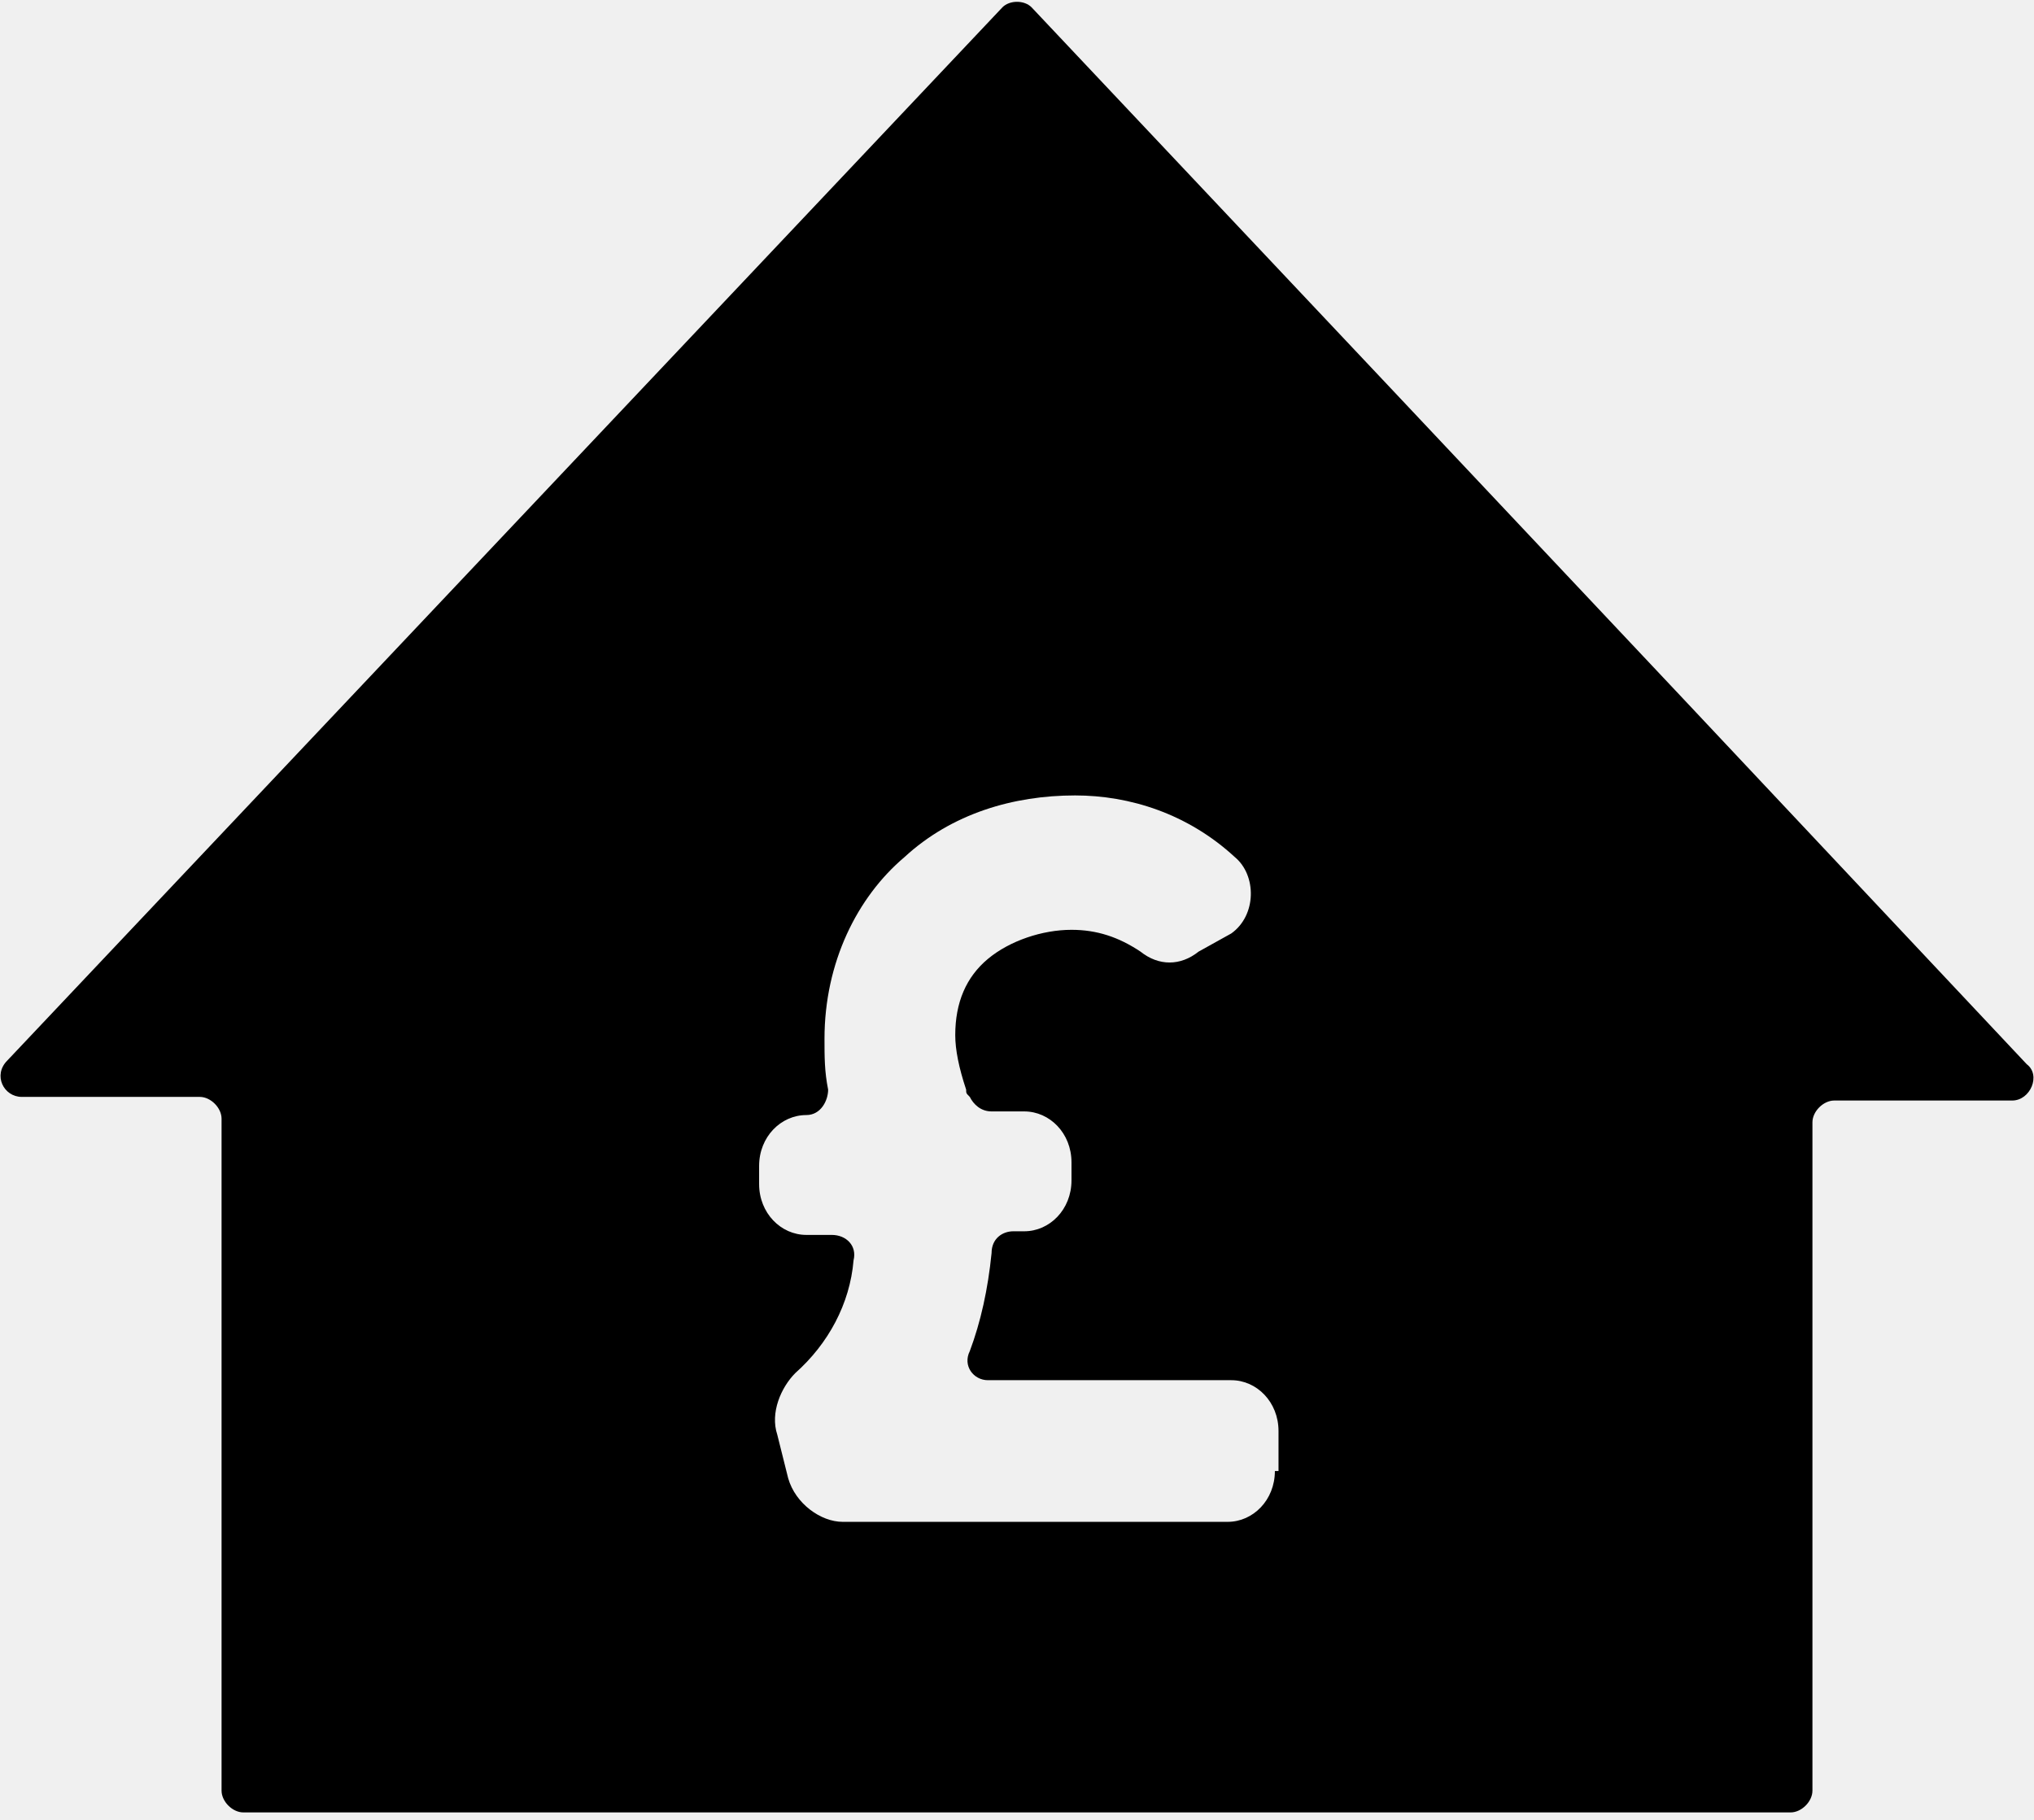
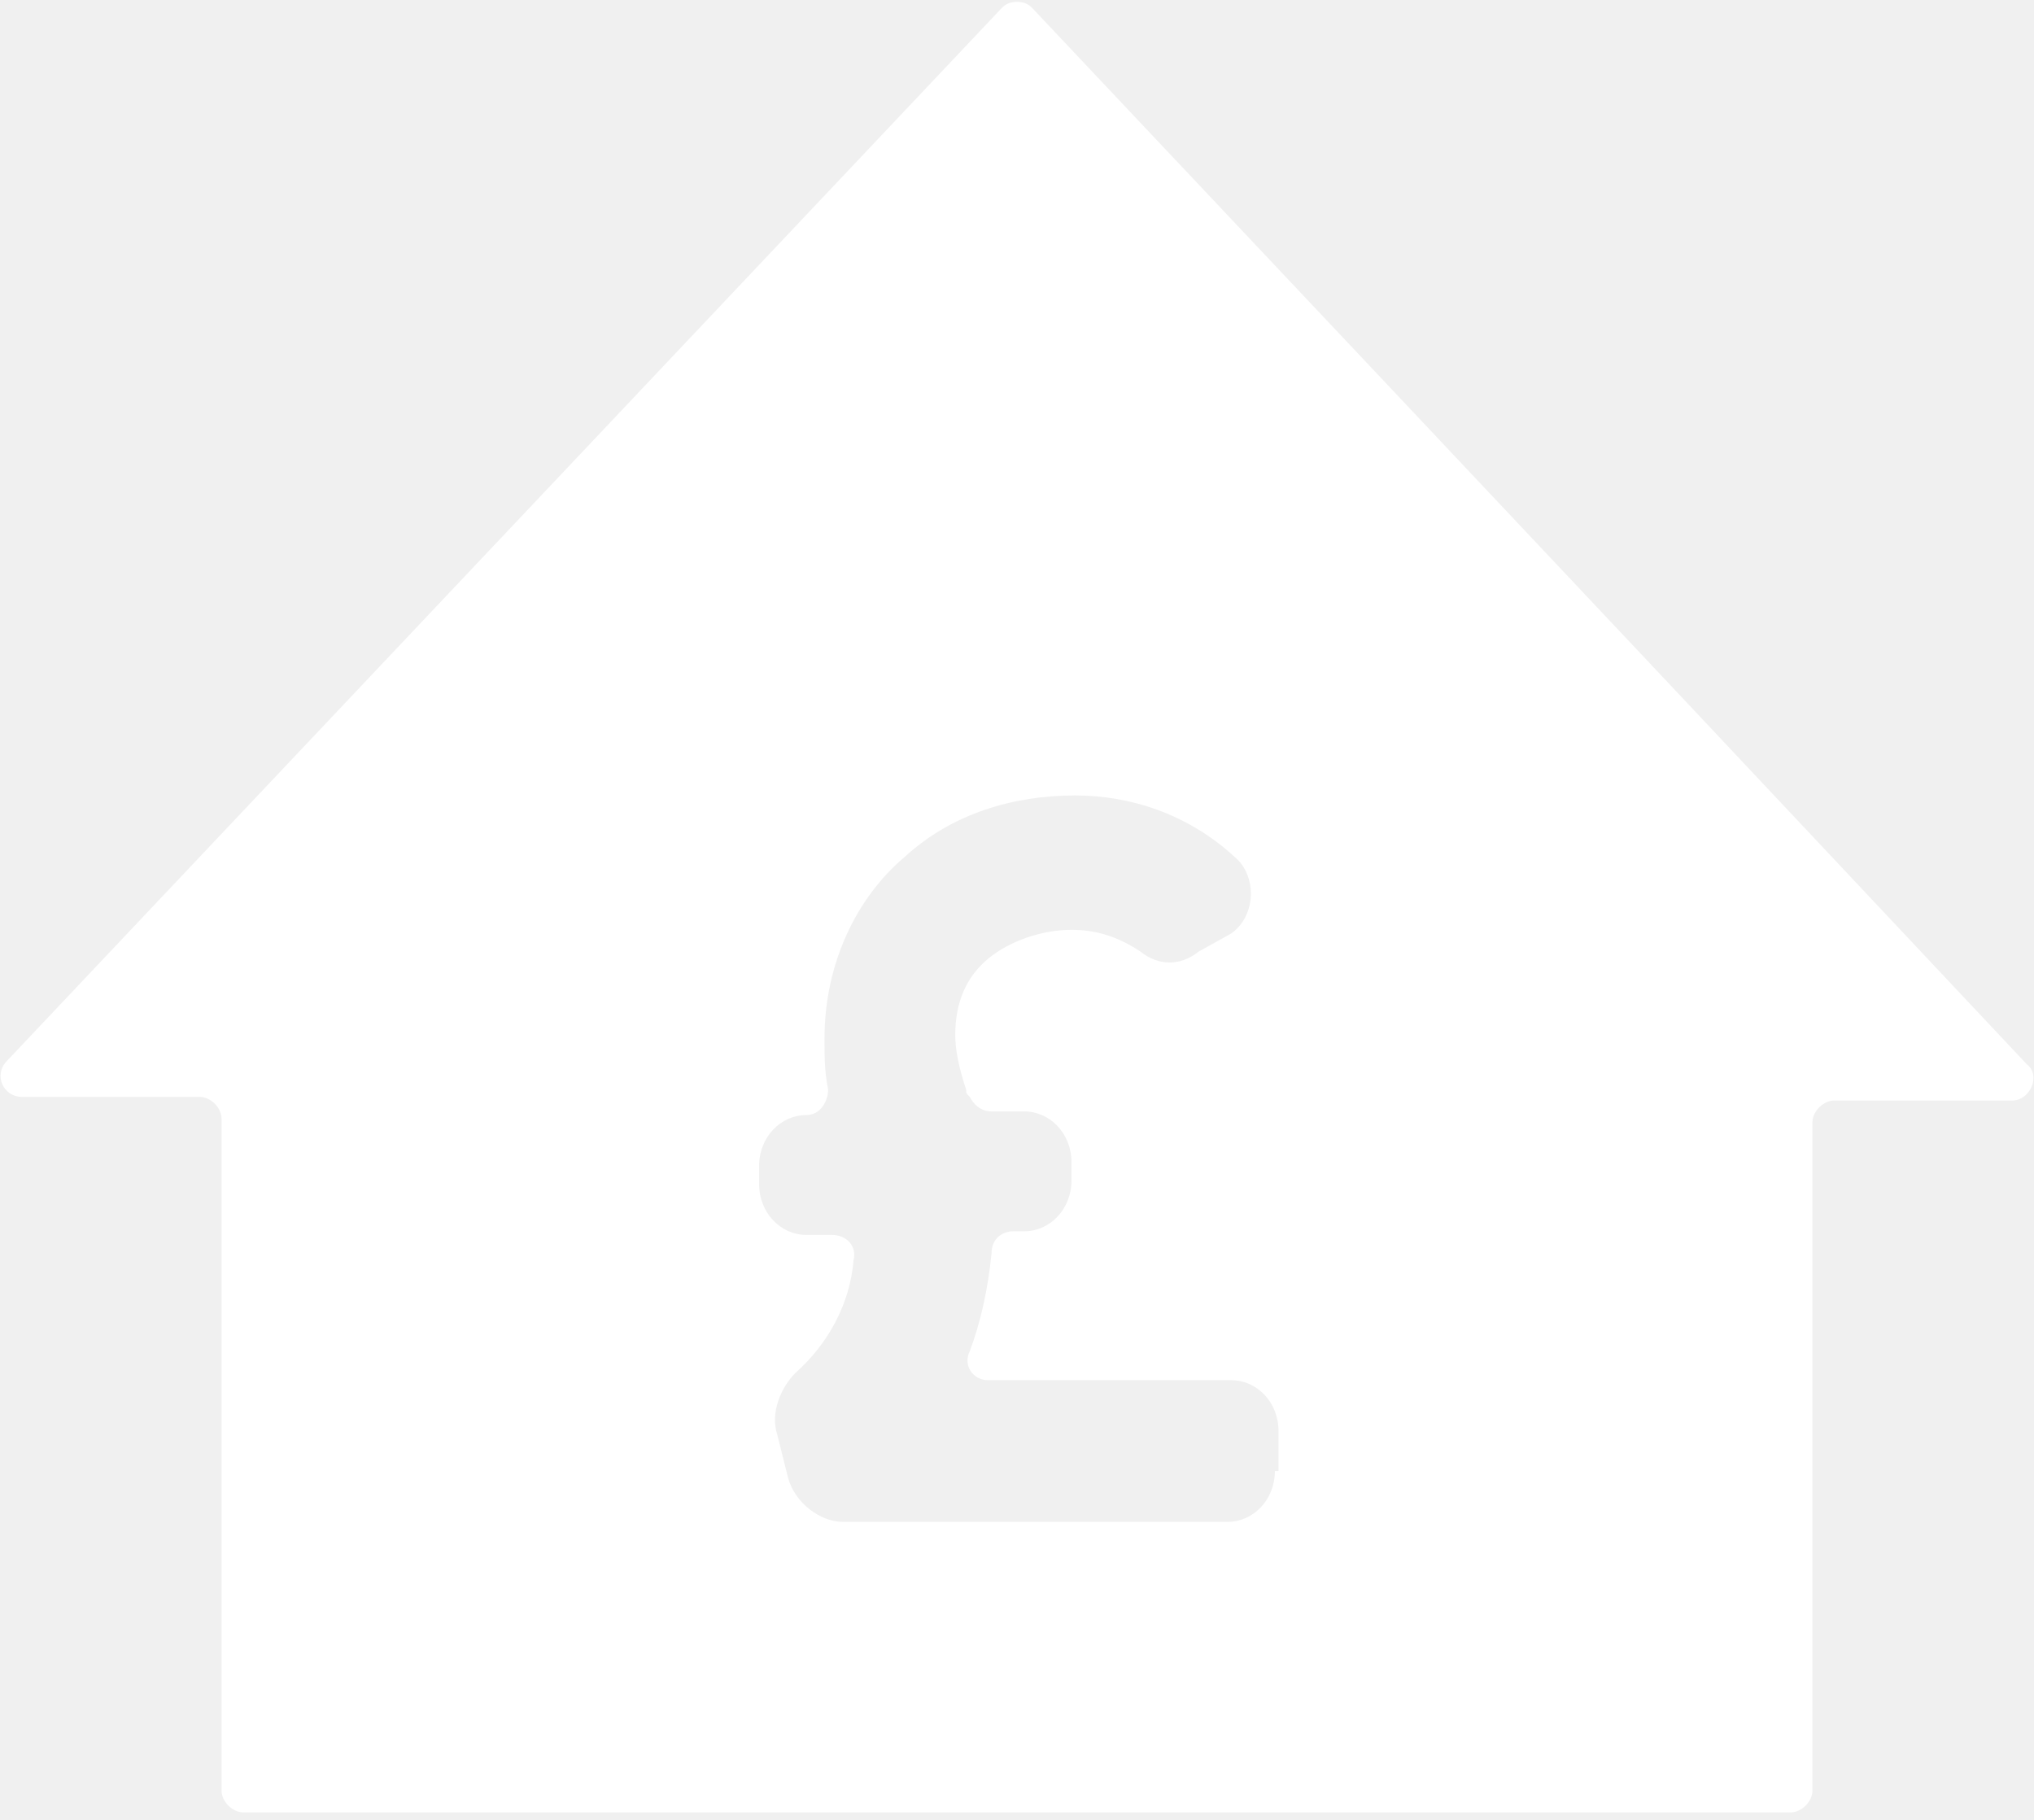
<svg xmlns="http://www.w3.org/2000/svg" version="1.1" id="Layer_1" x="0px" y="0px" viewBox="0 0 56 50.1" enable-background="new 0 0 56 50.1" xml:space="preserve">
-   <path d="M46.4,19.3l-8.1-8.6L28.4,0.2c-0.2-0.2-0.6-0.2-0.8,0L0.2,29.2c-0.4,0.4-0.1,1,0.4,1h4.9c0.3,0,0.6,0.3,0.6,0.6v18.5  c0,0.3,0.3,0.6,0.6,0.6H24H32h17.3c0.3,0,0.6-0.3,0.6-0.6V30.9c0-0.3,0.3-0.6,0.6-0.6h4.9c0.5,0,0.8-0.7,0.4-1L46.4,19.3z   M35.1,40.5c0,0.8-0.6,1.4-1.3,1.4H23.2c-0.6,0-1.3-0.5-1.5-1.2l-0.3-1.2c-0.2-0.6,0.1-1.3,0.5-1.7c0.9-0.8,1.5-1.9,1.6-3.1  c0.1-0.4-0.2-0.7-0.6-0.7h-0.7c-0.7,0-1.3-0.6-1.3-1.4v-0.5c0-0.8,0.6-1.4,1.3-1.4l0,0c0.4,0,0.6-0.4,0.6-0.7  c-0.1-0.5-0.1-0.9-0.1-1.4c0-2.1,0.9-3.9,2.2-5c1.3-1.2,3-1.7,4.7-1.7c1.5,0,3.1,0.5,4.4,1.7c0.6,0.5,0.6,1.6-0.1,2.1L33,26.2  c-0.5,0.4-1.1,0.4-1.6,0c-0.6-0.4-1.2-0.6-1.9-0.6c-0.8,0-1.7,0.3-2.3,0.8c-0.6,0.5-0.9,1.2-0.9,2.1c0,0.4,0.1,0.9,0.3,1.5  c0,0.1,0,0.1,0.1,0.2c0.1,0.2,0.3,0.4,0.6,0.4h0.9c0.7,0,1.3,0.6,1.3,1.4v0.5c0,0.8-0.6,1.4-1.3,1.4h-0.3c-0.3,0-0.6,0.2-0.6,0.6  c-0.1,1-0.3,1.9-0.6,2.7c-0.2,0.4,0.1,0.8,0.5,0.8h6.7c0.7,0,1.3,0.6,1.3,1.4V40.5z" />
+   <path fill="#ffffff" d="M46.4,19.3l-8.1-8.6L28.4,0.2c-0.2-0.2-0.6-0.2-0.8,0L0.2,29.2c-0.4,0.4-0.1,1,0.4,1h4.9c0.3,0,0.6,0.3,0.6,0.6v18.5  c0,0.3,0.3,0.6,0.6,0.6H24H32h17.3c0.3,0,0.6-0.3,0.6-0.6V30.9c0-0.3,0.3-0.6,0.6-0.6h4.9c0.5,0,0.8-0.7,0.4-1L46.4,19.3z   M35.1,40.5c0,0.8-0.6,1.4-1.3,1.4H23.2c-0.6,0-1.3-0.5-1.5-1.2l-0.3-1.2c-0.2-0.6,0.1-1.3,0.5-1.7c0.9-0.8,1.5-1.9,1.6-3.1  c0.1-0.4-0.2-0.7-0.6-0.7h-0.7c-0.7,0-1.3-0.6-1.3-1.4v-0.5c0-0.8,0.6-1.4,1.3-1.4l0,0c0.4,0,0.6-0.4,0.6-0.7  c-0.1-0.5-0.1-0.9-0.1-1.4c0-2.1,0.9-3.9,2.2-5c1.3-1.2,3-1.7,4.7-1.7c1.5,0,3.1,0.5,4.4,1.7c0.6,0.5,0.6,1.6-0.1,2.1L33,26.2  c-0.5,0.4-1.1,0.4-1.6,0c-0.6-0.4-1.2-0.6-1.9-0.6c-0.8,0-1.7,0.3-2.3,0.8c-0.6,0.5-0.9,1.2-0.9,2.1c0,0.4,0.1,0.9,0.3,1.5  c0,0.1,0,0.1,0.1,0.2c0.1,0.2,0.3,0.4,0.6,0.4h0.9c0.7,0,1.3,0.6,1.3,1.4v0.5c0,0.8-0.6,1.4-1.3,1.4h-0.3c-0.3,0-0.6,0.2-0.6,0.6  c-0.1,1-0.3,1.9-0.6,2.7c-0.2,0.4,0.1,0.8,0.5,0.8h6.7c0.7,0,1.3,0.6,1.3,1.4V40.5z" />
</svg>
